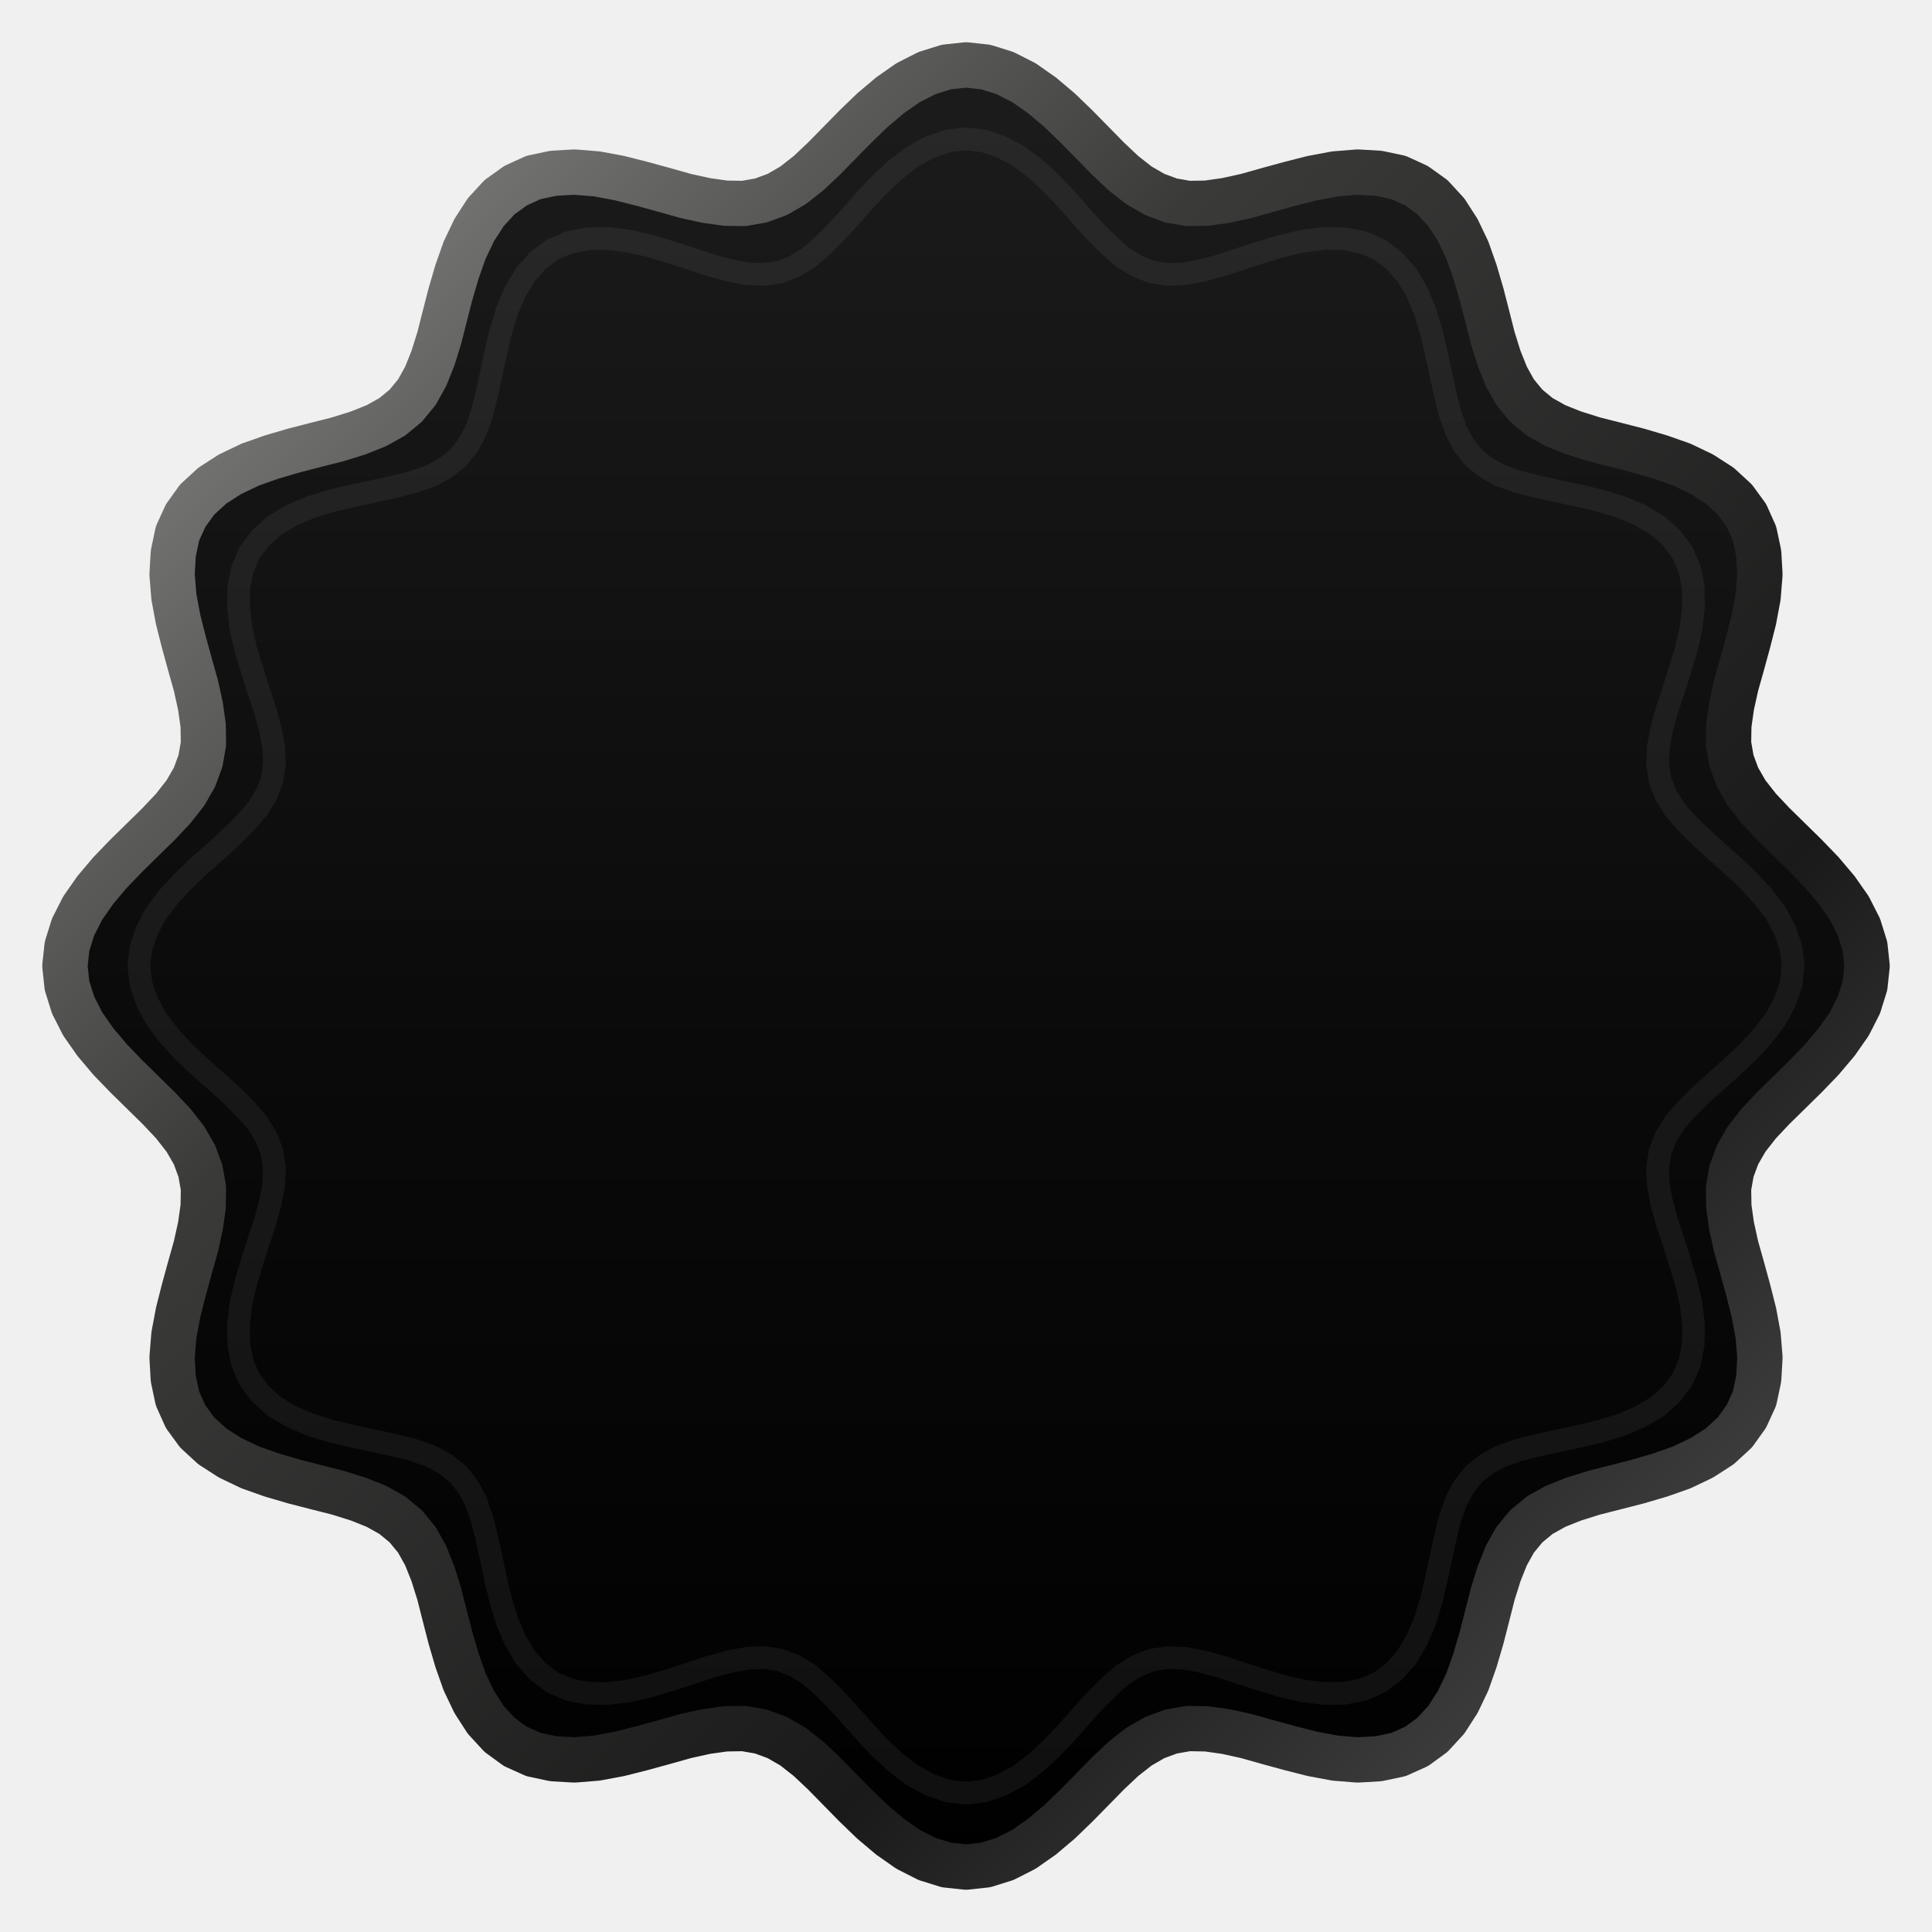
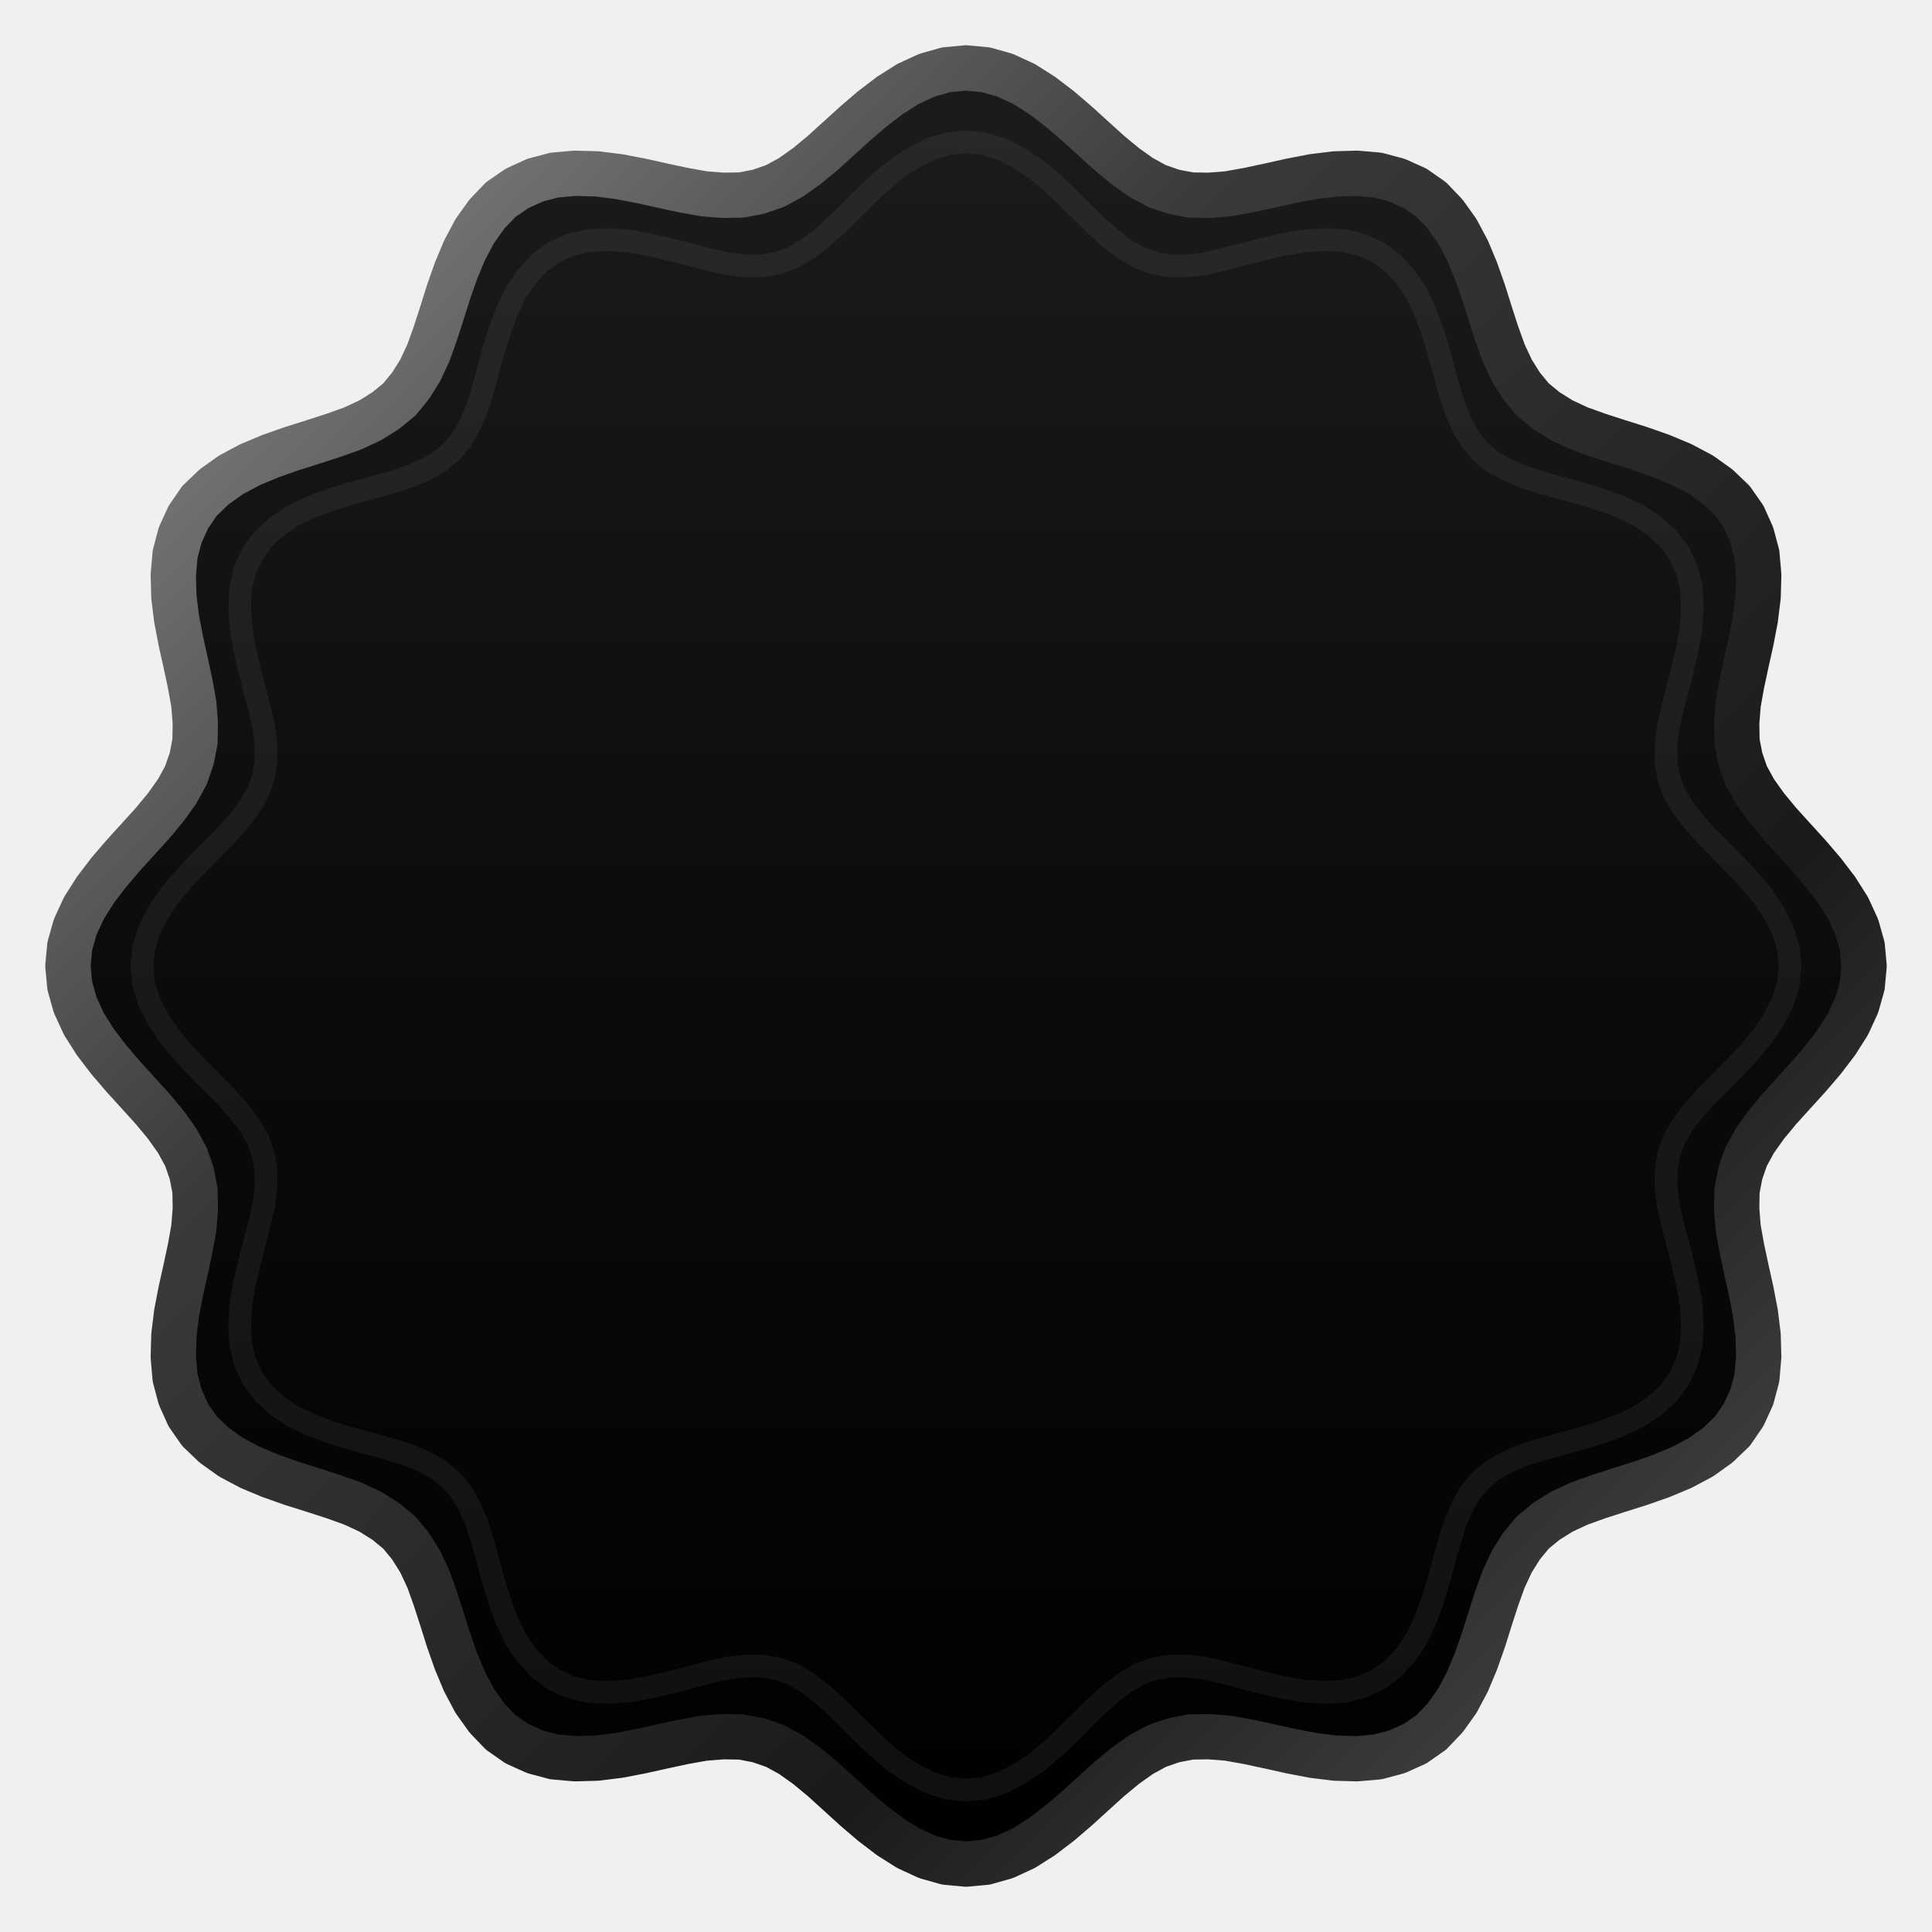
<svg xmlns="http://www.w3.org/2000/svg" viewBox="0 0 64 64" role="img" aria-label="Select Creators">
  <defs>
    <linearGradient id="sc-plate" x1="0" y1="0" x2="0" y2="1">
      <stop offset="0" stop-color="#1c1c1c" />
      <stop offset=".55" stop-color="#0a0a0a" />
      <stop offset="1" stop-color="#000" />
    </linearGradient>
    <linearGradient id="sc-edge" x1="0" y1="0" x2="1" y2="1">
      <stop offset="0" stop-color="#9a9a98" />
      <stop offset=".35" stop-color="#3a3a39" />
      <stop offset=".7" stop-color="#1a1a1a" />
      <stop offset="1" stop-color="#5c5c5b" />
    </linearGradient>
-     <linearGradient id="sc-ti" x1="0" y1="0" x2="1" y2="1">
+     <linearGradient id="sc-ti" gradientUnits="userSpaceOnUse" x1="18" y1="22" x2="46" y2="42">
      <stop offset="0" stop-color="#fafaf9" />
      <stop offset=".5" stop-color="#d4d4d2" />
      <stop offset="1" stop-color="#8e8e8c" />
    </linearGradient>
    <clipPath id="sc-clip">
-       <path d="M32.00 2.15 L32.65 2.22 L33.29 2.42 L33.92 2.74 L34.52 3.16 L35.10 3.65 L35.66 4.19 L36.20 4.74 L36.71 5.26 L37.22 5.74 L37.73 6.14 L38.25 6.44 L38.79 6.64 L39.36 6.74 L39.97 6.73 L40.61 6.64 L41.29 6.49 L42.00 6.29 L42.73 6.09 L43.48 5.90 L44.23 5.76 L44.97 5.70 L45.67 5.74 L46.33 5.88 L46.92 6.15 L47.45 6.53 L47.91 7.03 L48.29 7.62 L48.61 8.29 L48.86 9.00 L49.08 9.75 L49.27 10.49 L49.45 11.20 L49.66 11.87 L49.90 12.47 L50.19 12.99 L50.56 13.44 L51.01 13.81 L51.53 14.10 L52.13 14.34 L52.80 14.55 L53.51 14.73 L54.25 14.92 L55.00 15.14 L55.71 15.39 L56.38 15.71 L56.97 16.09 L57.47 16.55 L57.85 17.07 L58.12 17.67 L58.26 18.33 L58.30 19.03 L58.24 19.77 L58.10 20.52 L57.91 21.27 L57.71 22.00 L57.51 22.71 L57.36 23.39 L57.27 24.03 L57.26 24.64 L57.36 25.21 L57.56 25.75 L57.86 26.27 L58.26 26.78 L58.74 27.29 L59.26 27.80 L59.81 28.34 L60.35 28.90 L60.84 29.48 L61.26 30.08 L61.58 30.71 L61.78 31.35 L61.85 32.00 L61.78 32.65 L61.58 33.29 L61.26 33.92 L60.84 34.52 L60.35 35.10 L59.81 35.66 L59.26 36.20 L58.74 36.71 L58.26 37.22 L57.86 37.73 L57.56 38.25 L57.36 38.79 L57.26 39.36 L57.27 39.97 L57.36 40.61 L57.51 41.29 L57.71 42.00 L57.91 42.73 L58.10 43.48 L58.24 44.23 L58.30 44.97 L58.26 45.67 L58.12 46.33 L57.85 46.92 L57.47 47.45 L56.97 47.91 L56.38 48.29 L55.71 48.61 L55.00 48.86 L54.25 49.08 L53.51 49.27 L52.80 49.45 L52.13 49.66 L51.53 49.90 L51.01 50.19 L50.56 50.56 L50.19 51.01 L49.90 51.53 L49.66 52.13 L49.45 52.80 L49.27 53.51 L49.08 54.25 L48.86 55.00 L48.61 55.71 L48.29 56.38 L47.91 56.97 L47.45 57.47 L46.93 57.85 L46.33 58.12 L45.67 58.26 L44.97 58.30 L44.23 58.24 L43.48 58.10 L42.73 57.91 L42.00 57.71 L41.29 57.51 L40.61 57.36 L39.97 57.27 L39.36 57.26 L38.79 57.36 L38.25 57.56 L37.73 57.86 L37.22 58.26 L36.71 58.74 L36.20 59.26 L35.66 59.81 L35.10 60.35 L34.52 60.84 L33.92 61.26 L33.29 61.58 L32.65 61.78 L32.00 61.85 L31.35 61.78 L30.71 61.58 L30.08 61.26 L29.48 60.84 L28.90 60.35 L28.34 59.81 L27.80 59.26 L27.29 58.74 L26.78 58.26 L26.27 57.86 L25.75 57.56 L25.21 57.36 L24.64 57.26 L24.03 57.27 L23.39 57.36 L22.71 57.51 L22.00 57.71 L21.27 57.91 L20.52 58.10 L19.77 58.24 L19.03 58.30 L18.33 58.26 L17.67 58.12 L17.07 57.85 L16.55 57.47 L16.09 56.97 L15.71 56.38 L15.39 55.71 L15.14 55.00 L14.92 54.25 L14.73 53.51 L14.55 52.80 L14.34 52.13 L14.10 51.53 L13.81 51.01 L13.44 50.56 L12.99 50.19 L12.47 49.90 L11.87 49.66 L11.20 49.45 L10.49 49.27 L9.75 49.08 L9.00 48.86 L8.29 48.61 L7.62 48.29 L7.03 47.91 L6.53 47.45 L6.15 46.93 L5.88 46.33 L5.74 45.67 L5.70 44.97 L5.76 44.23 L5.90 43.48 L6.09 42.73 L6.29 42.00 L6.49 41.29 L6.64 40.61 L6.73 39.97 L6.74 39.36 L6.64 38.79 L6.44 38.25 L6.14 37.73 L5.74 37.22 L5.26 36.71 L4.74 36.20 L4.19 35.66 L3.65 35.10 L3.16 34.52 L2.74 33.92 L2.42 33.29 L2.22 32.65 L2.15 32.00 L2.22 31.35 L2.42 30.71 L2.74 30.08 L3.16 29.48 L3.65 28.90 L4.19 28.34 L4.74 27.80 L5.26 27.29 L5.74 26.78 L6.14 26.27 L6.44 25.75 L6.64 25.21 L6.74 24.64 L6.73 24.03 L6.64 23.39 L6.49 22.71 L6.29 22.00 L6.09 21.27 L5.90 20.52 L5.76 19.77 L5.70 19.03 L5.74 18.33 L5.88 17.67 L6.15 17.08 L6.53 16.55 L7.03 16.09 L7.62 15.71 L8.29 15.39 L9.00 15.14 L9.75 14.92 L10.49 14.73 L11.20 14.55 L11.87 14.34 L12.47 14.10 L12.99 13.81 L13.44 13.44 L13.81 12.99 L14.10 12.47 L14.34 11.87 L14.55 11.20 L14.73 10.49 L14.92 9.75 L15.14 9.00 L15.39 8.29 L15.71 7.62 L16.09 7.03 L16.55 6.53 L17.08 6.15 L17.67 5.88 L18.33 5.74 L19.03 5.70 L19.77 5.76 L20.52 5.90 L21.27 6.09 L22.00 6.29 L22.71 6.49 L23.39 6.64 L24.03 6.73 L24.64 6.74 L25.21 6.64 L25.75 6.44 L26.27 6.14 L26.78 5.74 L27.29 5.26 L27.80 4.74 L28.34 4.19 L28.90 3.65 L29.48 3.16 L30.08 2.74 L30.71 2.42 L31.35 2.22 Z" />
+       <path d="M32.00 2.25 L32.65 2.31 L33.29 2.49 L33.92 2.78 L34.52 3.16 L35.11 3.61 L35.67 4.09 L36.22 4.59 L36.75 5.07 L37.27 5.50 L37.79 5.87 L38.32 6.16 L38.87 6.35 L39.44 6.46 L40.05 6.47 L40.68 6.42 L41.35 6.30 L42.05 6.15 L42.77 5.99 L43.50 5.85 L44.23 5.76 L44.95 5.74 L45.64 5.80 L46.28 5.97 L46.88 6.24 L47.41 6.61 L47.87 7.09 L48.27 7.65 L48.61 8.29 L48.89 8.96 L49.14 9.67 L49.36 10.37 L49.58 11.05 L49.81 11.69 L50.08 12.27 L50.40 12.78 L50.77 13.23 L51.22 13.60 L51.73 13.92 L52.31 14.19 L52.95 14.42 L53.63 14.64 L54.33 14.86 L55.04 15.11 L55.71 15.39 L56.35 15.73 L56.91 16.13 L57.39 16.59 L57.76 17.12 L58.03 17.72 L58.20 18.36 L58.26 19.05 L58.24 19.77 L58.15 20.50 L58.01 21.23 L57.85 21.95 L57.70 22.65 L57.58 23.32 L57.53 23.95 L57.54 24.56 L57.65 25.13 L57.84 25.68 L58.13 26.21 L58.50 26.73 L58.93 27.25 L59.41 27.78 L59.91 28.33 L60.39 28.89 L60.84 29.48 L61.22 30.08 L61.51 30.71 L61.69 31.35 L61.75 32.00 L61.69 32.65 L61.51 33.29 L61.22 33.92 L60.84 34.52 L60.39 35.11 L59.91 35.67 L59.41 36.22 L58.93 36.75 L58.50 37.27 L58.13 37.79 L57.84 38.32 L57.65 38.87 L57.54 39.44 L57.53 40.05 L57.58 40.68 L57.70 41.35 L57.85 42.05 L58.01 42.77 L58.15 43.50 L58.24 44.23 L58.26 44.95 L58.20 45.64 L58.03 46.28 L57.76 46.87 L57.39 47.41 L56.91 47.87 L56.35 48.27 L55.71 48.61 L55.04 48.89 L54.33 49.14 L53.63 49.36 L52.95 49.58 L52.31 49.81 L51.73 50.08 L51.22 50.40 L50.77 50.77 L50.40 51.22 L50.08 51.73 L49.81 52.31 L49.58 52.95 L49.36 53.63 L49.14 54.33 L48.89 55.04 L48.61 55.71 L48.27 56.35 L47.87 56.91 L47.41 57.39 L46.88 57.76 L46.28 58.03 L45.64 58.20 L44.95 58.26 L44.23 58.24 L43.50 58.15 L42.77 58.01 L42.05 57.85 L41.35 57.70 L40.68 57.58 L40.05 57.53 L39.44 57.54 L38.87 57.65 L38.32 57.84 L37.79 58.13 L37.27 58.50 L36.75 58.93 L36.22 59.41 L35.67 59.91 L35.11 60.39 L34.52 60.84 L33.92 61.22 L33.29 61.51 L32.65 61.69 L32.00 61.75 L31.35 61.69 L30.71 61.51 L30.08 61.22 L29.48 60.84 L28.89 60.39 L28.33 59.91 L27.78 59.41 L27.25 58.93 L26.73 58.50 L26.21 58.13 L25.68 57.84 L25.13 57.65 L24.56 57.54 L23.95 57.53 L23.32 57.58 L22.65 57.70 L21.95 57.85 L21.23 58.01 L20.50 58.15 L19.77 58.24 L19.05 58.26 L18.36 58.20 L17.72 58.03 L17.12 57.76 L16.59 57.39 L16.13 56.91 L15.73 56.35 L15.39 55.71 L15.11 55.04 L14.86 54.33 L14.64 53.63 L14.42 52.95 L14.19 52.31 L13.92 51.73 L13.60 51.22 L13.23 50.77 L12.78 50.40 L12.27 50.08 L11.69 49.81 L11.05 49.58 L10.37 49.36 L9.67 49.14 L8.96 48.89 L8.29 48.61 L7.65 48.27 L7.09 47.87 L6.61 47.41 L6.24 46.88 L5.97 46.28 L5.80 45.64 L5.74 44.95 L5.76 44.23 L5.85 43.50 L5.99 42.77 L6.15 42.05 L6.30 41.35 L6.42 40.68 L6.47 40.05 L6.46 39.44 L6.35 38.87 L6.16 38.32 L5.87 37.79 L5.50 37.27 L5.07 36.75 L4.59 36.22 L4.09 35.67 L3.61 35.11 L3.16 34.52 L2.78 33.92 L2.49 33.29 L2.31 32.65 L2.25 32.00 L2.31 31.35 L2.49 30.71 L2.78 30.08 L3.16 29.48 L3.61 28.89 L4.09 28.33 L4.59 27.78 L5.07 27.25 L5.50 26.73 L5.87 26.21 L6.16 25.68 L6.35 25.13 L6.46 24.56 L6.47 23.95 L6.42 23.32 L6.30 22.65 L6.15 21.95 L5.99 21.23 L5.85 20.50 L5.76 19.77 L5.74 19.05 L5.80 18.36 L5.97 17.72 L6.24 17.13 L6.61 16.59 L7.09 16.13 L7.65 15.73 L8.29 15.39 L8.96 15.11 L9.67 14.86 L10.37 14.64 L11.05 14.42 L11.69 14.19 L12.27 13.92 L12.78 13.60 L13.23 13.23 L13.60 12.78 L13.92 12.27 L14.19 11.69 L14.42 11.05 L14.64 10.37 L14.86 9.67 L15.11 8.96 L15.39 8.29 L15.73 7.65 L16.13 7.09 L16.59 6.61 L17.13 6.24 L17.72 5.97 L18.36 5.80 L19.05 5.74 L19.77 5.76 L20.50 5.85 L21.23 5.99 L21.95 6.15 L22.65 6.30 L23.32 6.42 L23.95 6.47 L24.56 6.46 L25.13 6.35 L25.68 6.16 L26.21 5.87 L26.73 5.50 L27.25 5.07 L27.78 4.59 L28.33 4.09 L28.89 3.61 L29.48 3.16 L30.08 2.78 L30.71 2.49 L31.35 2.31 Z" />
    </clipPath>
    <linearGradient id="sc-sheen" x1="0" y1="0" x2="1" y2="0">
      <stop offset="0" stop-color="#fff" stop-opacity="0" />
      <stop offset=".5" stop-color="#fff" stop-opacity=".22" />
      <stop offset="1" stop-color="#fff" stop-opacity="0" />
    </linearGradient>
-     <linearGradient id="sc-ti-u" gradientUnits="userSpaceOnUse" x1="16" y1="16" x2="48" y2="48">
-       <stop offset="0" stop-color="#fafaf9" />
-       <stop offset=".5" stop-color="#d4d4d2" />
-       <stop offset="1" stop-color="#8e8e8c" />
-     </linearGradient>
  </defs>
  <style>
  .seal { transform-origin: 32px 32px; animation: in .9s cubic-bezier(.16,1,.3,1) both; }
  .ring { transform-origin: 32px 32px; animation: spin 40s linear infinite; }
-   .stroke { fill: none; stroke: url(#sc-ti-u); stroke-width: 4.50; stroke-linecap: butt; }
-   .short { stroke-dasharray: 11.69; stroke-dashoffset: 11.69; animation: draw .35s cubic-bezier(.65,0,.35,1) .55s forwards; }
-   .long { stroke-dasharray: 26.20; stroke-dashoffset: 26.20; animation: draw .5s cubic-bezier(.16,1,.3,1) .85s forwards; }
+   .check { stroke-dasharray: 33.1; stroke-dashoffset: 33.1; animation: draw .7s cubic-bezier(.65,0,.35,1) .6s forwards; }
  .sheen { animation: sweep 5s cubic-bezier(.65,0,.35,1) 1.6s infinite; transform: translateX(-80px) skewX(-20deg); }
  @keyframes in { from { opacity: 0; transform: scale(.8) rotate(-30deg); } to { opacity: 1; transform: none; } }
  @keyframes spin { to { transform: rotate(360deg); } }
  @keyframes draw { to { stroke-dashoffset: 0; } }
  @keyframes sweep { 0% { transform: translateX(-80px) skewX(-20deg); } 30%, 100% { transform: translateX(110px) skewX(-20deg); } }
-   @media (prefers-reduced-motion: reduce) { .seal, .ring, .short, .long { animation: none; stroke-dashoffset: 0; opacity: 1; } .sheen { display: none; } }
+   @media (prefers-reduced-motion: reduce) { .seal, .ring, .check { animation: none; stroke-dashoffset: 0; opacity: 1; } .sheen { display: none; } }
</style>
  <g class="seal">
    <g class="ring">
-       <path d="M32.00 2.15 L32.65 2.22 L33.29 2.42 L33.92 2.74 L34.52 3.16 L35.10 3.65 L35.66 4.19 L36.20 4.74 L36.71 5.26 L37.22 5.74 L37.73 6.14 L38.25 6.44 L38.79 6.64 L39.36 6.74 L39.97 6.73 L40.61 6.64 L41.29 6.49 L42.00 6.29 L42.73 6.09 L43.48 5.90 L44.23 5.76 L44.97 5.70 L45.67 5.74 L46.33 5.88 L46.92 6.15 L47.45 6.53 L47.91 7.03 L48.29 7.62 L48.61 8.29 L48.86 9.00 L49.08 9.75 L49.27 10.49 L49.45 11.20 L49.66 11.87 L49.90 12.47 L50.19 12.99 L50.56 13.44 L51.01 13.81 L51.53 14.10 L52.13 14.34 L52.80 14.55 L53.51 14.73 L54.25 14.92 L55.00 15.14 L55.71 15.39 L56.38 15.71 L56.97 16.09 L57.47 16.55 L57.85 17.07 L58.12 17.67 L58.26 18.33 L58.30 19.03 L58.24 19.77 L58.10 20.52 L57.91 21.27 L57.71 22.00 L57.51 22.71 L57.36 23.39 L57.27 24.03 L57.26 24.64 L57.36 25.21 L57.56 25.75 L57.86 26.27 L58.26 26.78 L58.74 27.29 L59.26 27.80 L59.81 28.34 L60.35 28.90 L60.84 29.48 L61.26 30.08 L61.58 30.71 L61.78 31.35 L61.85 32.00 L61.78 32.65 L61.58 33.29 L61.26 33.92 L60.84 34.52 L60.35 35.10 L59.81 35.66 L59.26 36.20 L58.74 36.71 L58.26 37.22 L57.86 37.73 L57.56 38.25 L57.36 38.79 L57.26 39.36 L57.27 39.97 L57.36 40.61 L57.51 41.29 L57.71 42.00 L57.91 42.73 L58.10 43.48 L58.24 44.23 L58.30 44.97 L58.26 45.67 L58.12 46.33 L57.85 46.92 L57.47 47.45 L56.97 47.91 L56.38 48.29 L55.71 48.61 L55.00 48.86 L54.25 49.08 L53.51 49.27 L52.80 49.45 L52.13 49.66 L51.53 49.90 L51.01 50.19 L50.56 50.56 L50.19 51.01 L49.90 51.53 L49.66 52.13 L49.45 52.80 L49.27 53.51 L49.08 54.25 L48.86 55.00 L48.61 55.71 L48.29 56.38 L47.91 56.97 L47.45 57.47 L46.93 57.85 L46.33 58.12 L45.67 58.26 L44.97 58.30 L44.23 58.24 L43.48 58.10 L42.73 57.91 L42.00 57.71 L41.29 57.51 L40.61 57.36 L39.97 57.27 L39.36 57.26 L38.79 57.36 L38.25 57.56 L37.73 57.86 L37.22 58.26 L36.71 58.74 L36.20 59.26 L35.66 59.81 L35.10 60.35 L34.52 60.84 L33.92 61.26 L33.29 61.58 L32.65 61.78 L32.00 61.85 L31.35 61.78 L30.71 61.58 L30.08 61.26 L29.48 60.84 L28.90 60.35 L28.34 59.81 L27.80 59.26 L27.29 58.74 L26.78 58.26 L26.27 57.86 L25.75 57.56 L25.21 57.36 L24.64 57.26 L24.03 57.27 L23.39 57.36 L22.71 57.51 L22.00 57.71 L21.27 57.91 L20.52 58.10 L19.77 58.24 L19.03 58.30 L18.33 58.26 L17.67 58.12 L17.07 57.85 L16.55 57.47 L16.09 56.97 L15.71 56.38 L15.39 55.71 L15.14 55.00 L14.92 54.25 L14.73 53.51 L14.55 52.80 L14.34 52.13 L14.10 51.53 L13.81 51.01 L13.44 50.56 L12.99 50.19 L12.47 49.90 L11.87 49.66 L11.20 49.45 L10.49 49.27 L9.75 49.08 L9.00 48.86 L8.29 48.61 L7.62 48.29 L7.03 47.91 L6.53 47.45 L6.15 46.93 L5.88 46.33 L5.74 45.67 L5.70 44.97 L5.76 44.23 L5.90 43.48 L6.09 42.73 L6.29 42.00 L6.49 41.29 L6.64 40.61 L6.73 39.97 L6.74 39.36 L6.64 38.79 L6.44 38.25 L6.14 37.73 L5.74 37.22 L5.26 36.71 L4.74 36.20 L4.19 35.66 L3.65 35.10 L3.16 34.52 L2.74 33.92 L2.42 33.29 L2.22 32.65 L2.15 32.00 L2.22 31.35 L2.42 30.71 L2.74 30.08 L3.16 29.48 L3.65 28.90 L4.19 28.34 L4.74 27.80 L5.26 27.29 L5.74 26.78 L6.14 26.27 L6.44 25.75 L6.64 25.21 L6.74 24.64 L6.73 24.03 L6.64 23.39 L6.49 22.71 L6.29 22.00 L6.09 21.27 L5.90 20.52 L5.76 19.77 L5.70 19.03 L5.74 18.33 L5.88 17.67 L6.15 17.08 L6.53 16.55 L7.03 16.09 L7.62 15.71 L8.29 15.39 L9.00 15.14 L9.75 14.92 L10.49 14.73 L11.20 14.55 L11.87 14.34 L12.47 14.10 L12.99 13.81 L13.44 13.44 L13.81 12.99 L14.10 12.47 L14.34 11.87 L14.55 11.20 L14.73 10.49 L14.92 9.75 L15.14 9.00 L15.39 8.29 L15.71 7.62 L16.09 7.03 L16.55 6.53 L17.08 6.15 L17.67 5.88 L18.33 5.74 L19.03 5.70 L19.77 5.76 L20.52 5.90 L21.27 6.09 L22.00 6.29 L22.71 6.49 L23.39 6.64 L24.03 6.73 L24.64 6.74 L25.21 6.64 L25.75 6.44 L26.27 6.14 L26.78 5.74 L27.29 5.26 L27.80 4.74 L28.34 4.19 L28.90 3.65 L29.48 3.16 L30.08 2.74 L30.71 2.42 L31.35 2.22 Z" fill="url(#sc-plate)" stroke="url(#sc-edge)" stroke-width="1.5" stroke-linejoin="round" />
-       <path d="M32.00 4.60 L32.60 4.67 L33.18 4.87 L33.76 5.18 L34.31 5.60 L34.84 6.09 L35.34 6.62 L35.82 7.16 L36.29 7.68 L36.75 8.14 L37.20 8.53 L37.67 8.82 L38.16 9.01 L38.68 9.09 L39.23 9.07 L39.82 8.96 L40.45 8.79 L41.11 8.57 L41.80 8.35 L42.50 8.14 L43.20 7.98 L43.89 7.90 L44.54 7.91 L45.15 8.03 L45.70 8.27 L46.18 8.63 L46.59 9.09 L46.93 9.66 L47.20 10.29 L47.41 10.98 L47.58 11.69 L47.73 12.40 L47.88 13.08 L48.04 13.71 L48.24 14.28 L48.50 14.76 L48.83 15.17 L49.24 15.50 L49.72 15.76 L50.29 15.96 L50.92 16.12 L51.60 16.27 L52.31 16.42 L53.02 16.59 L53.71 16.80 L54.34 17.07 L54.91 17.41 L55.37 17.82 L55.73 18.30 L55.97 18.85 L56.09 19.46 L56.10 20.11 L56.02 20.80 L55.86 21.50 L55.65 22.20 L55.43 22.89 L55.21 23.55 L55.04 24.18 L54.93 24.77 L54.91 25.32 L54.99 25.84 L55.18 26.33 L55.47 26.80 L55.86 27.25 L56.32 27.71 L56.84 28.18 L57.38 28.66 L57.91 29.16 L58.40 29.69 L58.82 30.24 L59.13 30.82 L59.33 31.40 L59.40 32.00 L59.33 32.60 L59.13 33.18 L58.82 33.76 L58.40 34.31 L57.91 34.84 L57.38 35.34 L56.84 35.82 L56.32 36.29 L55.86 36.75 L55.47 37.20 L55.18 37.67 L54.99 38.16 L54.91 38.68 L54.93 39.23 L55.04 39.82 L55.21 40.45 L55.43 41.11 L55.65 41.80 L55.86 42.50 L56.02 43.20 L56.10 43.89 L56.09 44.54 L55.97 45.15 L55.73 45.70 L55.37 46.18 L54.91 46.59 L54.34 46.93 L53.71 47.20 L53.02 47.41 L52.31 47.58 L51.60 47.73 L50.92 47.88 L50.29 48.04 L49.72 48.24 L49.24 48.50 L48.83 48.83 L48.50 49.24 L48.24 49.72 L48.04 50.29 L47.88 50.92 L47.73 51.60 L47.58 52.31 L47.41 53.02 L47.20 53.71 L46.93 54.34 L46.59 54.91 L46.18 55.37 L45.70 55.73 L45.15 55.97 L44.54 56.09 L43.89 56.10 L43.20 56.02 L42.50 55.86 L41.80 55.65 L41.11 55.43 L40.45 55.21 L39.82 55.04 L39.23 54.93 L38.68 54.91 L38.16 54.99 L37.67 55.18 L37.20 55.47 L36.75 55.86 L36.29 56.32 L35.82 56.84 L35.34 57.38 L34.84 57.91 L34.31 58.40 L33.76 58.82 L33.18 59.13 L32.60 59.33 L32.00 59.40 L31.40 59.33 L30.82 59.13 L30.24 58.82 L29.69 58.40 L29.16 57.91 L28.66 57.38 L28.18 56.84 L27.71 56.32 L27.25 55.86 L26.80 55.47 L26.33 55.18 L25.84 54.99 L25.32 54.91 L24.77 54.93 L24.18 55.04 L23.55 55.21 L22.89 55.43 L22.20 55.65 L21.50 55.86 L20.80 56.02 L20.11 56.10 L19.46 56.09 L18.85 55.97 L18.30 55.73 L17.82 55.37 L17.41 54.91 L17.07 54.34 L16.80 53.71 L16.59 53.02 L16.42 52.31 L16.27 51.60 L16.12 50.92 L15.96 50.29 L15.76 49.72 L15.50 49.24 L15.17 48.83 L14.76 48.50 L14.28 48.24 L13.71 48.04 L13.08 47.88 L12.40 47.73 L11.69 47.58 L10.98 47.41 L10.29 47.20 L9.66 46.93 L9.09 46.59 L8.63 46.18 L8.27 45.70 L8.03 45.15 L7.91 44.54 L7.90 43.89 L7.98 43.20 L8.14 42.50 L8.35 41.80 L8.57 41.11 L8.79 40.45 L8.96 39.82 L9.07 39.23 L9.09 38.68 L9.01 38.16 L8.82 37.67 L8.53 37.20 L8.14 36.75 L7.68 36.29 L7.16 35.82 L6.62 35.34 L6.09 34.84 L5.60 34.31 L5.18 33.76 L4.87 33.18 L4.67 32.60 L4.60 32.00 L4.67 31.40 L4.87 30.82 L5.18 30.24 L5.60 29.69 L6.09 29.16 L6.62 28.66 L7.16 28.18 L7.68 27.71 L8.14 27.25 L8.53 26.80 L8.82 26.33 L9.01 25.84 L9.09 25.32 L9.07 24.77 L8.96 24.18 L8.79 23.55 L8.57 22.89 L8.35 22.20 L8.14 21.50 L7.98 20.80 L7.90 20.11 L7.91 19.46 L8.03 18.85 L8.27 18.30 L8.63 17.82 L9.09 17.41 L9.66 17.07 L10.29 16.80 L10.98 16.59 L11.69 16.42 L12.40 16.27 L13.08 16.12 L13.71 15.96 L14.28 15.76 L14.76 15.50 L15.17 15.17 L15.50 14.76 L15.76 14.28 L15.96 13.71 L16.12 13.08 L16.27 12.40 L16.42 11.69 L16.59 10.98 L16.80 10.29 L17.07 9.66 L17.41 9.09 L17.82 8.63 L18.30 8.27 L18.85 8.03 L19.46 7.91 L20.11 7.90 L20.80 7.98 L21.50 8.14 L22.20 8.35 L22.89 8.57 L23.55 8.79 L24.18 8.96 L24.77 9.07 L25.32 9.09 L25.84 9.01 L26.33 8.82 L26.80 8.53 L27.25 8.14 L27.71 7.68 L28.18 7.16 L28.66 6.62 L29.16 6.09 L29.69 5.60 L30.24 5.18 L30.82 4.87 L31.40 4.67 Z" fill="none" stroke="#fff" stroke-opacity=".06" stroke-width=".75" stroke-linejoin="round" />
+       <path d="M32.00 2.25 L32.65 2.31 L33.29 2.49 L33.92 2.78 L34.52 3.16 L35.11 3.61 L35.67 4.09 L36.22 4.59 L36.75 5.07 L37.27 5.50 L37.79 5.87 L38.32 6.16 L38.87 6.35 L39.44 6.46 L40.05 6.47 L40.68 6.42 L41.35 6.30 L42.05 6.15 L42.77 5.99 L43.50 5.85 L44.23 5.76 L44.95 5.74 L45.64 5.80 L46.28 5.97 L46.88 6.24 L47.41 6.61 L47.87 7.09 L48.27 7.65 L48.61 8.29 L48.89 8.96 L49.14 9.67 L49.36 10.37 L49.58 11.05 L49.81 11.69 L50.08 12.27 L50.40 12.78 L50.77 13.23 L51.22 13.60 L51.73 13.92 L52.31 14.19 L52.95 14.42 L53.63 14.64 L54.33 14.86 L55.04 15.11 L55.71 15.39 L56.35 15.73 L56.91 16.13 L57.39 16.59 L57.76 17.12 L58.03 17.72 L58.20 18.36 L58.26 19.05 L58.24 19.77 L58.15 20.50 L58.01 21.23 L57.85 21.95 L57.70 22.65 L57.58 23.32 L57.53 23.95 L57.54 24.56 L57.65 25.13 L57.84 25.68 L58.13 26.21 L58.50 26.73 L58.93 27.25 L59.41 27.78 L59.91 28.33 L60.39 28.89 L60.84 29.48 L61.22 30.08 L61.51 30.71 L61.69 31.35 L61.75 32.00 L61.69 32.65 L61.51 33.29 L61.22 33.92 L60.84 34.52 L60.39 35.11 L59.91 35.67 L59.41 36.22 L58.93 36.75 L58.50 37.27 L58.13 37.79 L57.84 38.32 L57.65 38.87 L57.54 39.44 L57.53 40.05 L57.58 40.68 L57.70 41.35 L57.85 42.05 L58.01 42.77 L58.15 43.50 L58.24 44.23 L58.26 44.95 L58.20 45.64 L58.03 46.28 L57.76 46.87 L57.39 47.41 L56.91 47.87 L56.35 48.27 L55.71 48.61 L55.04 48.89 L54.33 49.14 L53.63 49.36 L52.95 49.58 L52.31 49.81 L51.73 50.08 L51.22 50.40 L50.77 50.77 L50.40 51.22 L50.08 51.73 L49.81 52.31 L49.58 52.95 L49.36 53.63 L49.14 54.33 L48.89 55.04 L48.61 55.71 L48.27 56.35 L47.87 56.91 L47.41 57.39 L46.88 57.76 L46.28 58.03 L45.64 58.20 L44.95 58.26 L44.23 58.24 L43.50 58.15 L42.77 58.01 L42.05 57.85 L41.35 57.70 L40.68 57.58 L40.05 57.53 L39.44 57.54 L38.87 57.65 L38.32 57.84 L37.79 58.13 L37.27 58.50 L36.75 58.93 L36.22 59.41 L35.67 59.91 L35.11 60.39 L34.52 60.84 L33.92 61.22 L33.29 61.51 L32.65 61.69 L32.00 61.75 L31.35 61.69 L30.71 61.51 L30.08 61.22 L29.48 60.84 L28.89 60.39 L28.33 59.91 L27.78 59.41 L27.25 58.93 L26.73 58.50 L26.21 58.13 L25.68 57.84 L25.13 57.65 L24.56 57.54 L23.95 57.53 L23.32 57.58 L22.65 57.70 L21.95 57.85 L21.23 58.01 L20.50 58.15 L19.77 58.24 L19.05 58.26 L18.36 58.20 L17.72 58.03 L17.12 57.76 L16.59 57.39 L16.13 56.91 L15.73 56.35 L15.39 55.71 L15.11 55.04 L14.86 54.33 L14.64 53.63 L14.42 52.95 L14.19 52.31 L13.92 51.73 L13.60 51.22 L13.23 50.77 L12.78 50.40 L12.27 50.08 L11.69 49.81 L11.05 49.58 L10.37 49.36 L9.67 49.14 L8.96 48.89 L8.29 48.61 L7.65 48.27 L7.09 47.87 L6.61 47.41 L6.24 46.88 L5.97 46.28 L5.80 45.64 L5.74 44.95 L5.76 44.23 L5.85 43.50 L5.99 42.77 L6.15 42.05 L6.30 41.35 L6.42 40.68 L6.47 40.05 L6.46 39.44 L6.35 38.87 L6.16 38.32 L5.87 37.79 L5.50 37.27 L5.07 36.75 L4.59 36.22 L4.09 35.67 L3.61 35.11 L3.16 34.52 L2.78 33.92 L2.49 33.29 L2.31 32.65 L2.25 32.00 L2.31 31.35 L2.49 30.71 L2.78 30.08 L3.16 29.48 L3.61 28.89 L4.09 28.33 L4.59 27.78 L5.07 27.25 L5.50 26.73 L5.87 26.21 L6.16 25.68 L6.35 25.13 L6.46 24.56 L6.47 23.95 L6.42 23.32 L6.30 22.65 L6.15 21.95 L5.99 21.23 L5.85 20.50 L5.76 19.77 L5.74 19.05 L5.80 18.36 L5.97 17.72 L6.24 17.13 L6.61 16.59 L7.09 16.13 L7.65 15.73 L8.29 15.39 L8.96 15.11 L9.67 14.86 L10.37 14.64 L11.05 14.42 L11.69 14.19 L12.27 13.92 L12.78 13.60 L13.23 13.23 L13.60 12.78 L13.92 12.27 L14.19 11.69 L14.42 11.05 L14.64 10.37 L14.86 9.67 L15.11 8.96 L15.39 8.29 L15.73 7.65 L16.13 7.09 L16.59 6.61 L17.13 6.24 L17.72 5.97 L18.36 5.80 L19.05 5.74 L19.77 5.76 L20.50 5.85 L21.23 5.99 L21.95 6.15 L22.65 6.30 L23.32 6.42 L23.95 6.47 L24.56 6.46 L25.13 6.35 L25.68 6.16 L26.21 5.87 L26.73 5.50 L27.25 5.07 L27.78 4.59 L28.33 4.09 L28.89 3.61 L29.48 3.16 L30.08 2.78 L30.71 2.49 L31.35 2.31 Z" fill="url(#sc-plate)" stroke="url(#sc-edge)" stroke-width="1.5" stroke-linejoin="round" />
+       <path d="M32.00 4.70 L32.59 4.76 L33.18 4.94 L33.75 5.23 L34.31 5.60 L34.84 6.04 L35.35 6.52 L35.85 7.01 L36.32 7.48 L36.79 7.90 L37.26 8.26 L37.74 8.54 L38.24 8.72 L38.76 8.81 L39.31 8.81 L39.90 8.74 L40.52 8.60 L41.16 8.43 L41.83 8.26 L42.52 8.10 L43.20 7.98 L43.87 7.94 L44.51 7.97 L45.10 8.11 L45.65 8.36 L46.13 8.71 L46.55 9.16 L46.91 9.69 L47.20 10.29 L47.44 10.94 L47.65 11.61 L47.83 12.28 L48.01 12.93 L48.20 13.53 L48.43 14.07 L48.70 14.55 L49.04 14.96 L49.45 15.30 L49.93 15.57 L50.47 15.80 L51.07 15.99 L51.72 16.17 L52.39 16.35 L53.06 16.56 L53.71 16.80 L54.31 17.09 L54.84 17.45 L55.29 17.87 L55.64 18.35 L55.89 18.90 L56.03 19.49 L56.06 20.13 L56.02 20.80 L55.90 21.48 L55.74 22.17 L55.57 22.84 L55.40 23.48 L55.26 24.10 L55.19 24.69 L55.19 25.24 L55.28 25.76 L55.46 26.26 L55.74 26.74 L56.10 27.21 L56.52 27.68 L56.99 28.15 L57.48 28.65 L57.96 29.16 L58.40 29.69 L58.77 30.25 L59.06 30.82 L59.24 31.41 L59.30 32.00 L59.24 32.59 L59.06 33.18 L58.77 33.75 L58.40 34.31 L57.96 34.84 L57.48 35.35 L56.99 35.85 L56.52 36.32 L56.10 36.79 L55.74 37.26 L55.46 37.74 L55.28 38.24 L55.19 38.76 L55.19 39.31 L55.26 39.90 L55.40 40.52 L55.57 41.16 L55.74 41.83 L55.90 42.52 L56.02 43.20 L56.06 43.87 L56.03 44.51 L55.89 45.10 L55.64 45.65 L55.29 46.13 L54.84 46.55 L54.31 46.91 L53.71 47.20 L53.06 47.44 L52.39 47.65 L51.72 47.83 L51.07 48.01 L50.47 48.20 L49.93 48.43 L49.45 48.70 L49.04 49.04 L48.70 49.45 L48.43 49.93 L48.20 50.47 L48.01 51.07 L47.83 51.72 L47.65 52.39 L47.44 53.06 L47.20 53.71 L46.91 54.31 L46.55 54.84 L46.13 55.29 L45.65 55.64 L45.10 55.89 L44.51 56.03 L43.87 56.06 L43.20 56.02 L42.52 55.90 L41.83 55.74 L41.16 55.57 L40.52 55.40 L39.90 55.26 L39.31 55.19 L38.76 55.19 L38.24 55.28 L37.74 55.46 L37.26 55.74 L36.79 56.10 L36.32 56.52 L35.85 56.99 L35.35 57.48 L34.84 57.96 L34.31 58.40 L33.75 58.77 L33.18 59.06 L32.59 59.24 L32.00 59.30 L31.41 59.24 L30.82 59.06 L30.25 58.77 L29.69 58.40 L29.16 57.96 L28.65 57.48 L28.15 56.99 L27.68 56.52 L27.21 56.10 L26.74 55.74 L26.26 55.46 L25.76 55.28 L25.24 55.19 L24.69 55.19 L24.10 55.26 L23.48 55.40 L22.84 55.57 L22.17 55.74 L21.48 55.90 L20.80 56.02 L20.13 56.06 L19.49 56.03 L18.90 55.89 L18.35 55.64 L17.87 55.29 L17.45 54.84 L17.09 54.31 L16.80 53.71 L16.56 53.06 L16.35 52.39 L16.17 51.72 L15.99 51.07 L15.80 50.47 L15.57 49.93 L15.30 49.45 L14.96 49.04 L14.55 48.70 L14.07 48.43 L13.53 48.20 L12.93 48.01 L12.28 47.83 L11.61 47.65 L10.94 47.44 L10.29 47.20 L9.69 46.91 L9.16 46.55 L8.71 46.13 L8.36 45.65 L8.11 45.10 L7.97 44.51 L7.94 43.87 L7.98 43.20 L8.10 42.52 L8.26 41.83 L8.43 41.16 L8.60 40.52 L8.74 39.90 L8.81 39.31 L8.81 38.76 L8.72 38.24 L8.54 37.74 L8.26 37.26 L7.90 36.79 L7.48 36.32 L7.01 35.85 L6.52 35.35 L6.04 34.84 L5.60 34.31 L5.23 33.75 L4.94 33.18 L4.76 32.59 L4.70 32.00 L4.76 31.41 L4.94 30.82 L5.23 30.25 L5.60 29.69 L6.04 29.16 L6.52 28.65 L7.01 28.15 L7.48 27.68 L7.90 27.21 L8.26 26.74 L8.54 26.26 L8.72 25.76 L8.81 25.24 L8.81 24.69 L8.74 24.10 L8.60 23.48 L8.43 22.84 L8.26 22.17 L8.10 21.48 L7.98 20.80 L7.94 20.13 L7.97 19.49 L8.11 18.90 L8.36 18.35 L8.71 17.87 L9.16 17.45 L9.69 17.09 L10.29 16.80 L10.94 16.56 L11.61 16.35 L12.28 16.17 L12.93 15.99 L13.53 15.80 L14.07 15.57 L14.55 15.30 L14.96 14.96 L15.30 14.55 L15.57 14.07 L15.80 13.53 L15.99 12.93 L16.17 12.28 L16.35 11.61 L16.56 10.94 L16.80 10.29 L17.09 9.69 L17.45 9.16 L17.87 8.71 L18.35 8.36 L18.90 8.11 L19.49 7.97 L20.13 7.94 L20.80 7.98 L21.48 8.10 L22.17 8.26 L22.84 8.43 L23.48 8.60 L24.10 8.74 L24.69 8.81 L25.24 8.81 L25.76 8.72 L26.26 8.54 L26.74 8.26 L27.21 7.90 L27.68 7.48 L28.15 7.01 L28.65 6.52 L29.16 6.04 L29.69 5.60 L30.25 5.23 L30.82 4.94 L31.41 4.76 Z" fill="none" stroke="#fff" stroke-opacity=".06" stroke-width=".75" stroke-linejoin="round" />
    </g>
-     <path class="stroke short" d="M18.14 29.29 L26.27 37.41" />
-     <path class="stroke long" d="M27.47 41.80 L45.86 23.41" />
+     <path class="check" d="M20.4 32.9 L28.1 40.5 L43.8 24.8" fill="none" stroke="url(#sc-ti)" stroke-width="5.4" stroke-linecap="round" stroke-linejoin="round" />
    <g clip-path="url(#sc-clip)">
      <rect class="sheen" x="0" y="-10" width="28" height="84" fill="url(#sc-sheen)" />
    </g>
  </g>
</svg>
